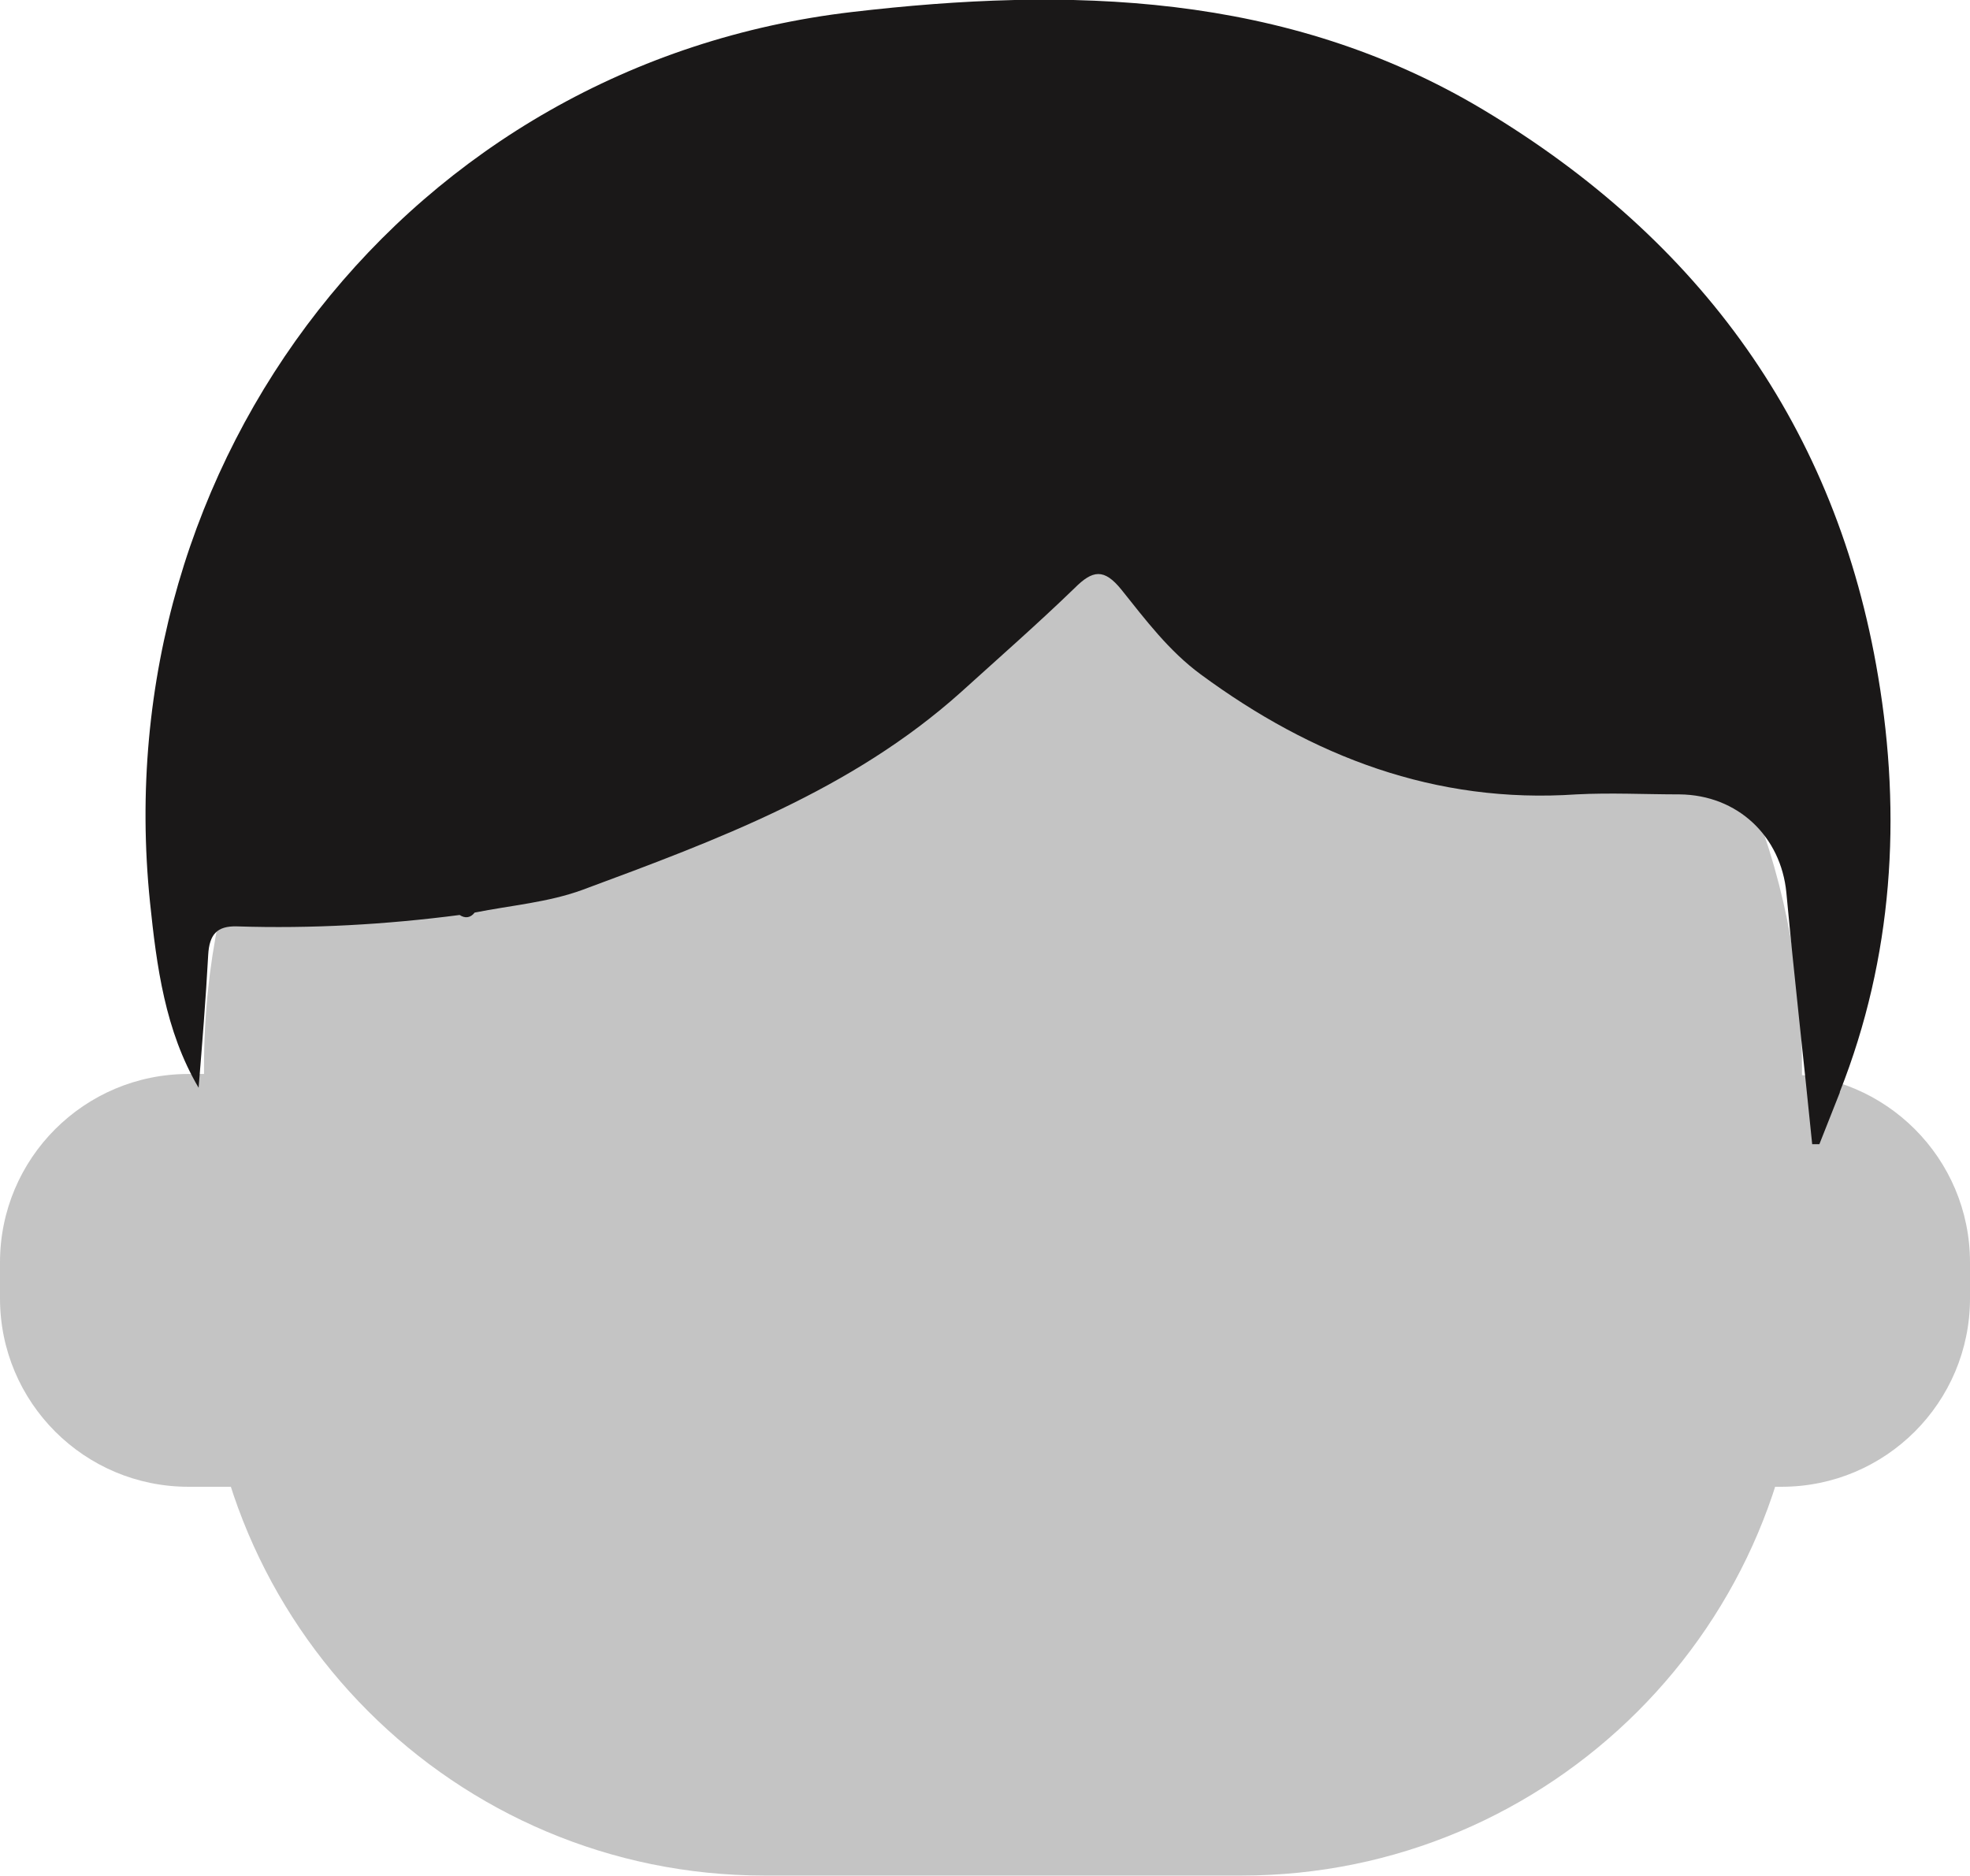
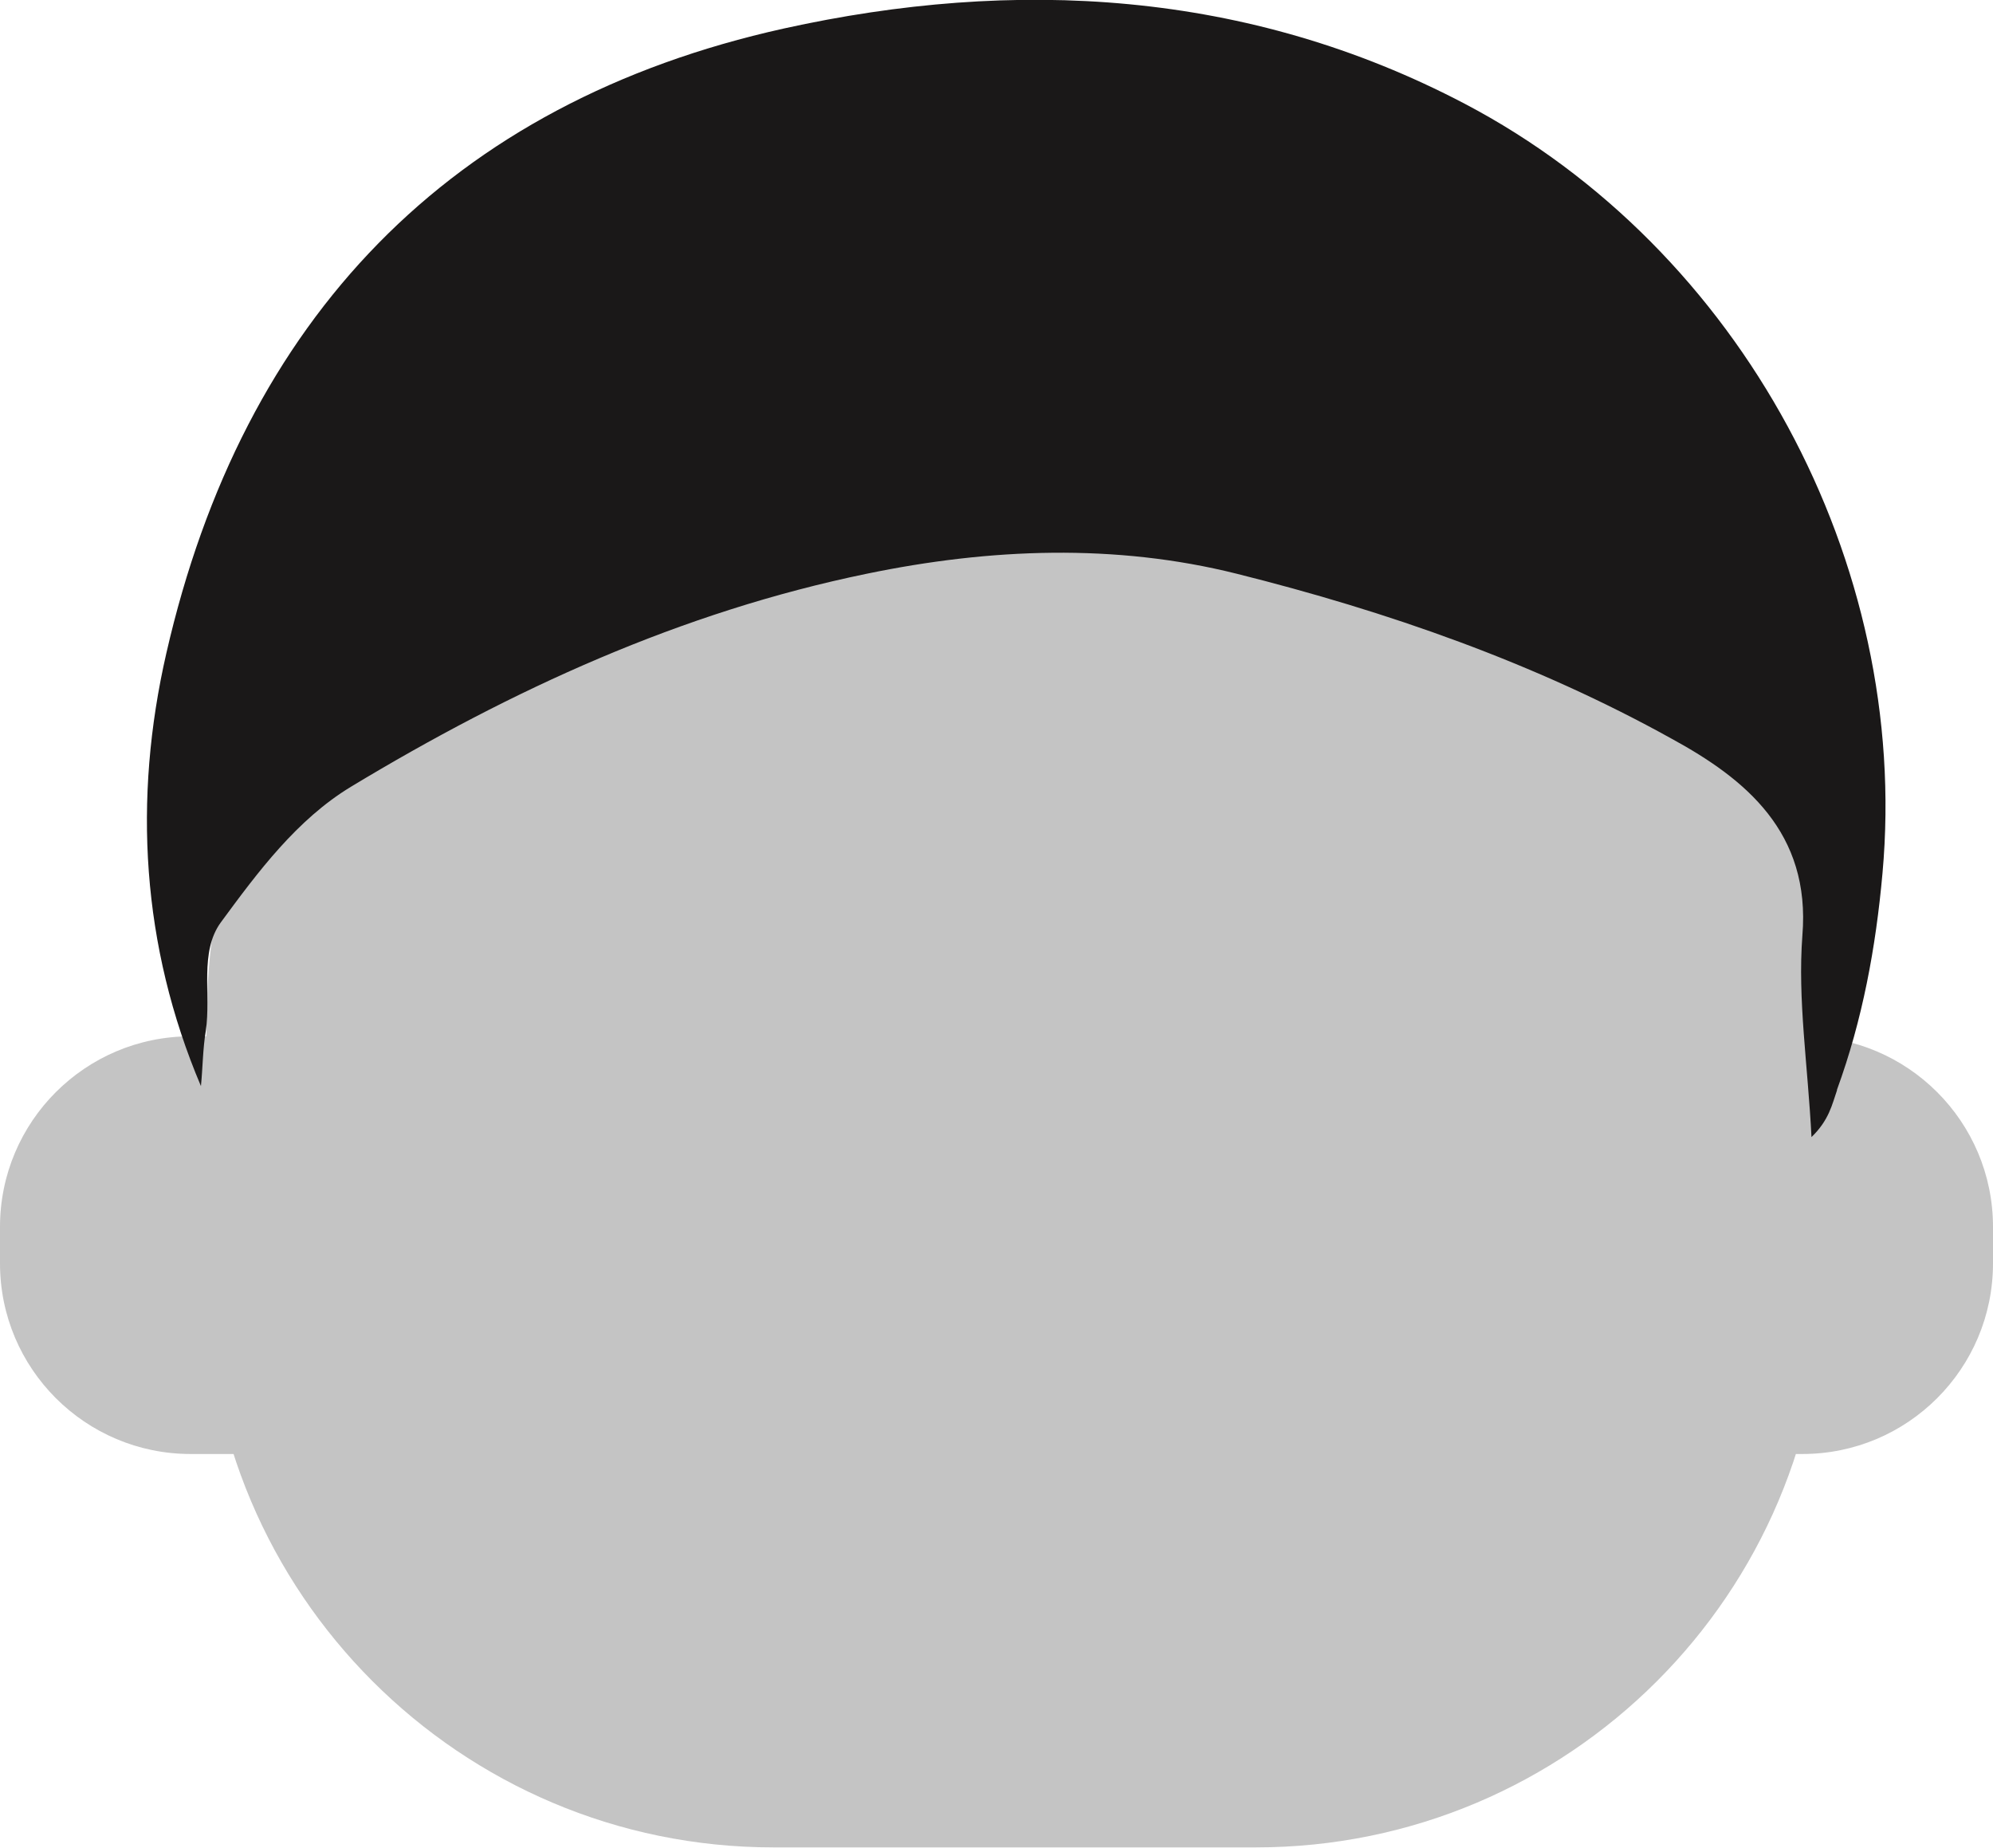
- <svg xmlns="http://www.w3.org/2000/svg" id="Camada_2" viewBox="0 0 32.83 31.26">
+ <svg xmlns="http://www.w3.org/2000/svg" id="Camada_2" viewBox="0 0 32.83 30.43">
  <defs>
    <style>.cls-1{fill:#1a1818;}.cls-2{fill:#c4c4c4;}</style>
  </defs>
  <g id="Camada_1-2">
    <g>
      <g>
-         <path class="cls-2" d="M15.57,5.6h2.28c6.72,0,12.18,5.46,12.18,12.18v4.14c0,5.16-4.19,9.34-9.34,9.34h-7.95c-5.16,0-9.34-4.19-9.34-9.34v-4.14c0-6.72,5.46-12.18,12.18-12.18Z" />
-         <rect class="cls-2" x="0" y="17.9" width="32.83" height="6.88" rx="3.14" ry="3.14" />
+         <path class="cls-2" d="M15.57,4.77h2.28c6.72,0,12.18,5.46,12.18,12.18v4.14c0,5.16-4.19,9.34-9.34,9.34h-7.95c-5.16,0-9.34-4.19-9.34-9.34v-4.14c0-6.72,5.46-12.18,12.18-12.18Z" />
+         <rect class="cls-2" x="0" y="17.07" width="32.83" height="6.88" rx="3.14" ry="3.14" />
      </g>
-       <path class="cls-1" d="M30.66,18.21l-.34,.86h-.12c-.14-1.4-.3-2.79-.43-4.19-.09-.94-.81-1.63-1.78-1.64-.57,0-1.15-.03-1.72,0-2.35,.16-4.4-.63-6.26-2-.53-.39-.92-.91-1.32-1.41-.29-.36-.48-.33-.78-.03-.62,.6-1.26,1.16-1.9,1.74-1.82,1.63-4.06,2.46-6.3,3.29-.57,.21-1.2,.26-1.8,.38-.07,.09-.16,.1-.25,.04-1.23,.16-2.47,.23-3.71,.19-.34-.01-.46,.14-.48,.47-.04,.74-.1,1.48-.16,2.22-.56-.95-.7-2.03-.81-3.09C1.74,7.65,6.84,1.06,14.2,.2c3.59-.42,7.23-.34,10.52,1.63,3.62,2.17,5.89,5.3,6.58,9.45,.39,2.32,.25,4.67-.64,6.92Z" />
+       <path class="cls-1" d="M30.26,17.96c-.08,.23-.13,.49-.42,.77-.06-1.19-.23-2.26-.15-3.32,.14-1.7-.94-2.58-2.15-3.24-2.25-1.25-4.69-2.1-7.17-2.72-2-.5-4.06-.42-6.09,0-3.06,.63-5.85,1.91-8.5,3.51-.89,.54-1.53,1.4-2.14,2.23-.36,.49-.16,1.19-.25,1.79-.05,.3-.05,.61-.08,.91-.98-2.31-1.12-4.73-.57-7.13C4,5.25,7.41,1.69,12.91,.47c3.8-.84,7.64-.64,11.22,1.24,4.55,2.39,7.34,7.56,6.88,12.67-.11,1.23-.33,2.42-.75,3.57Z" />
    </g>
  </g>
</svg>
